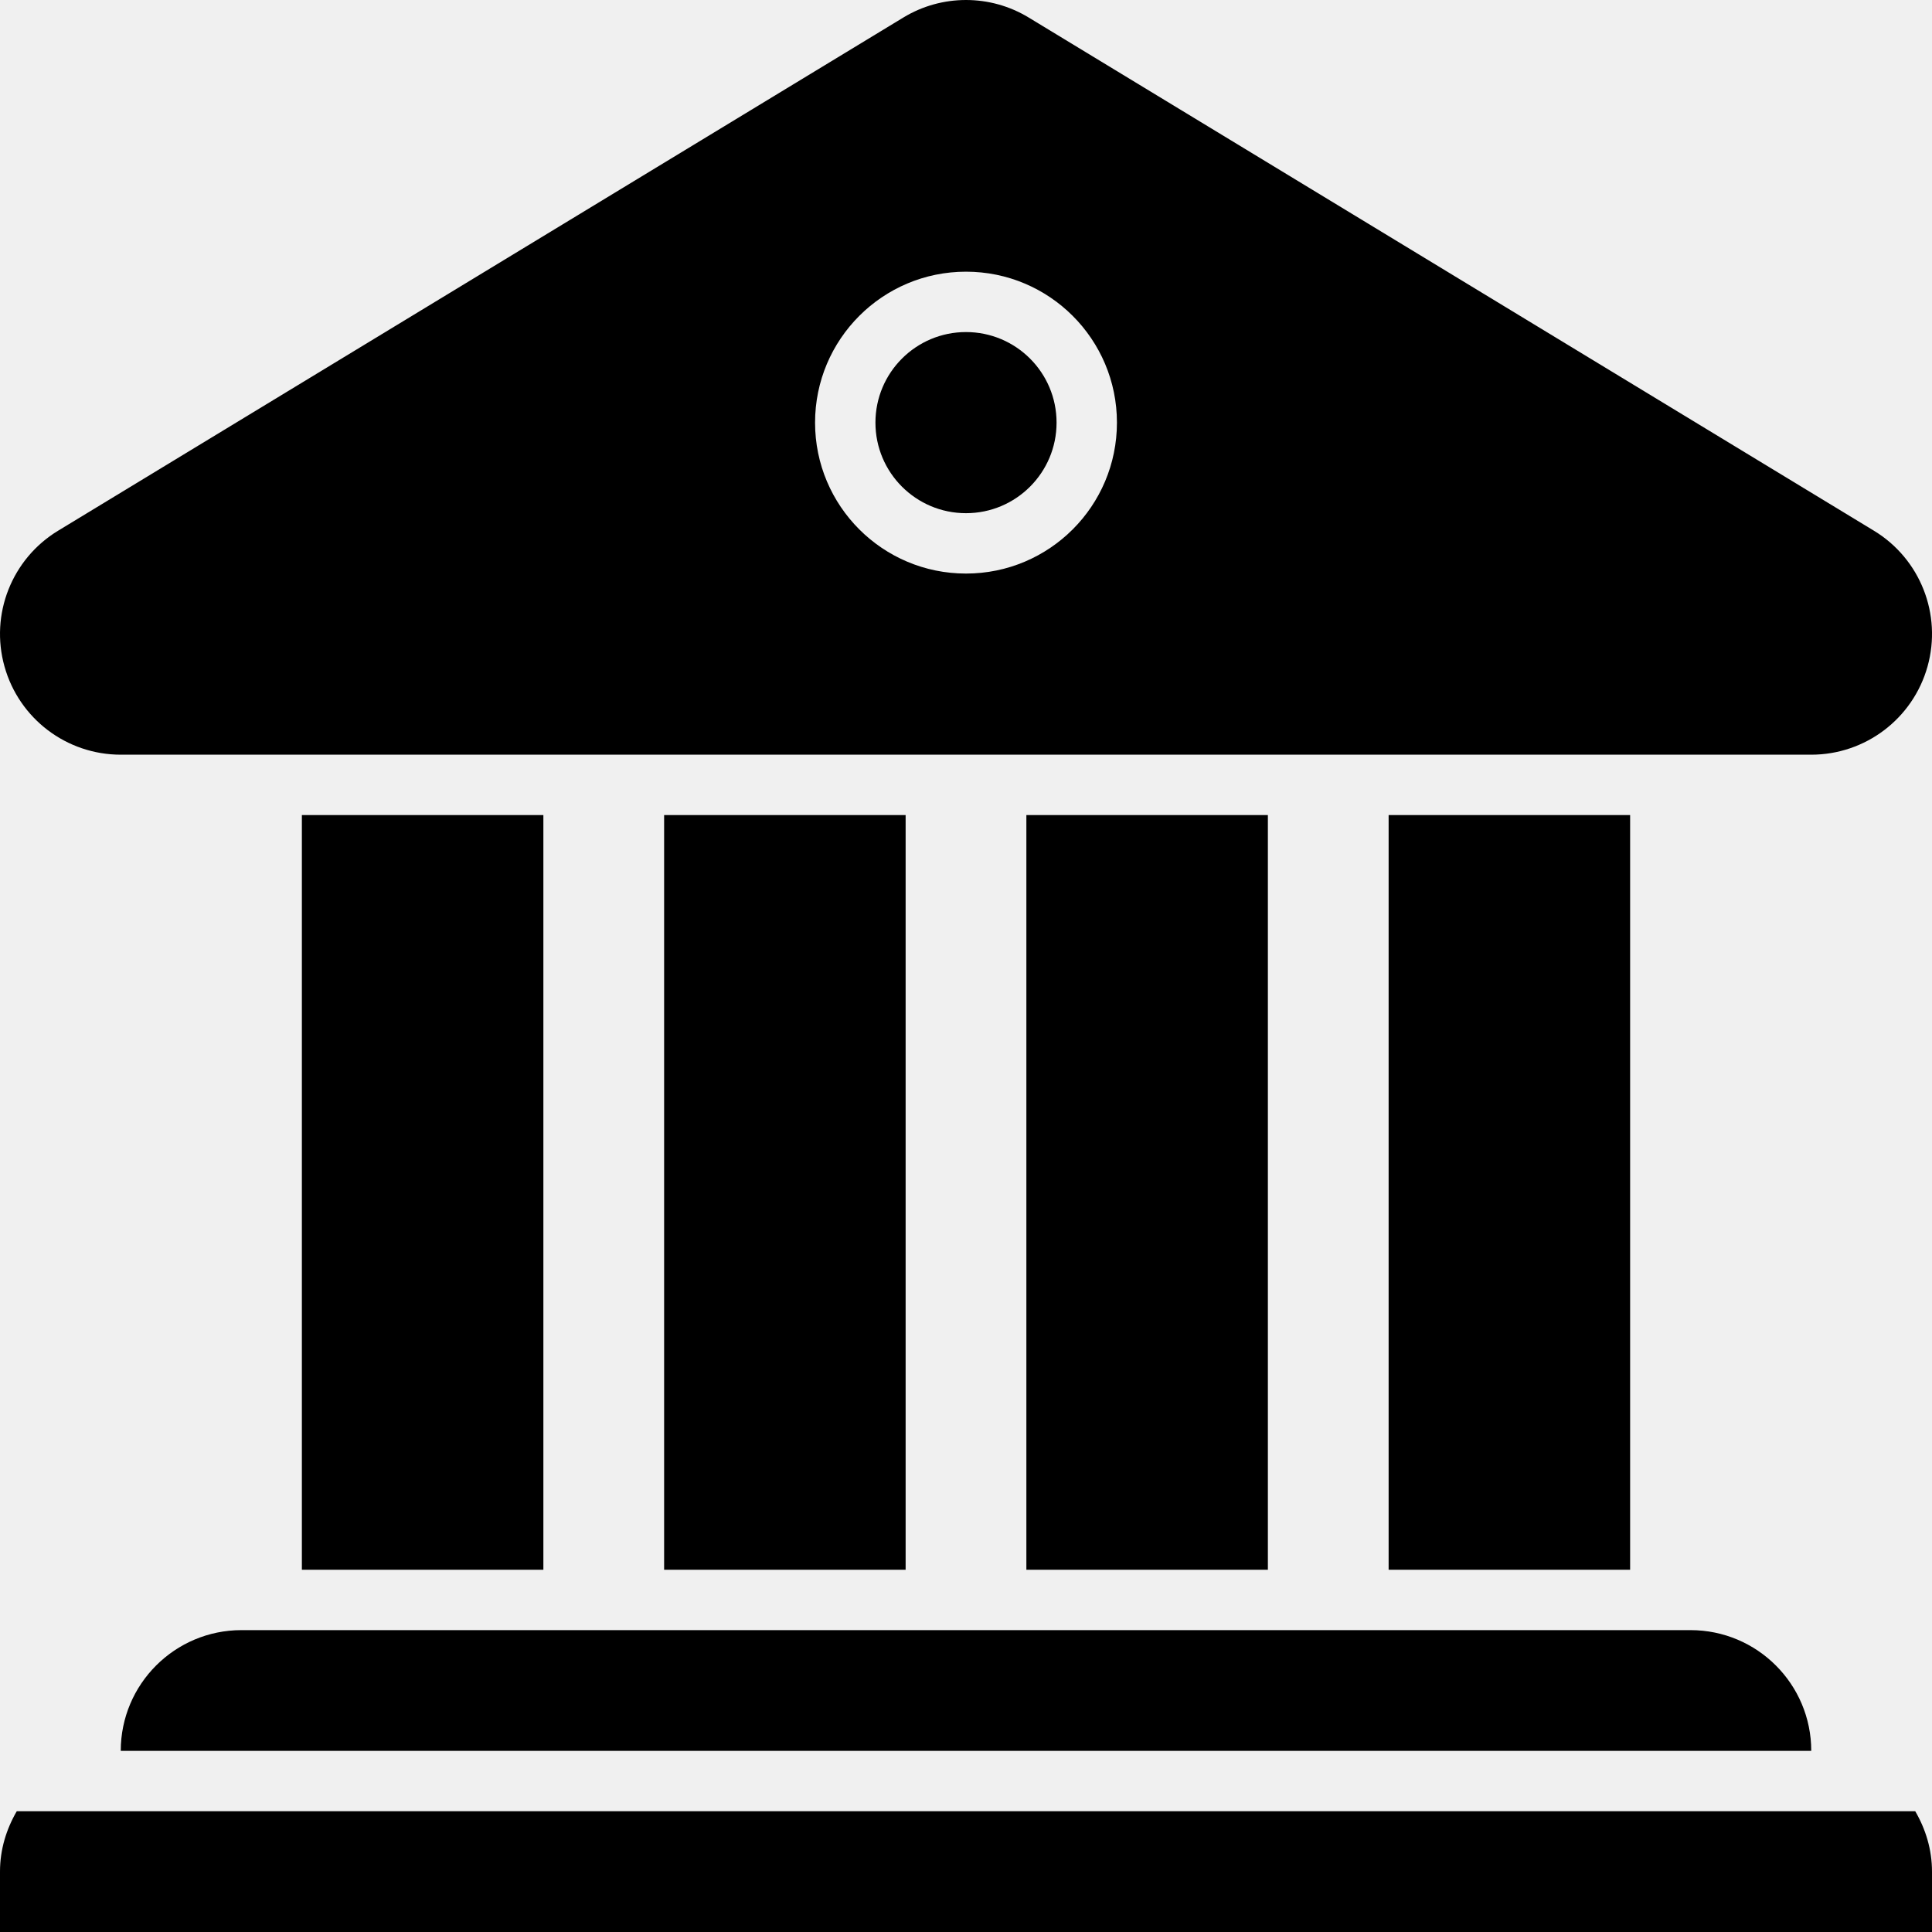
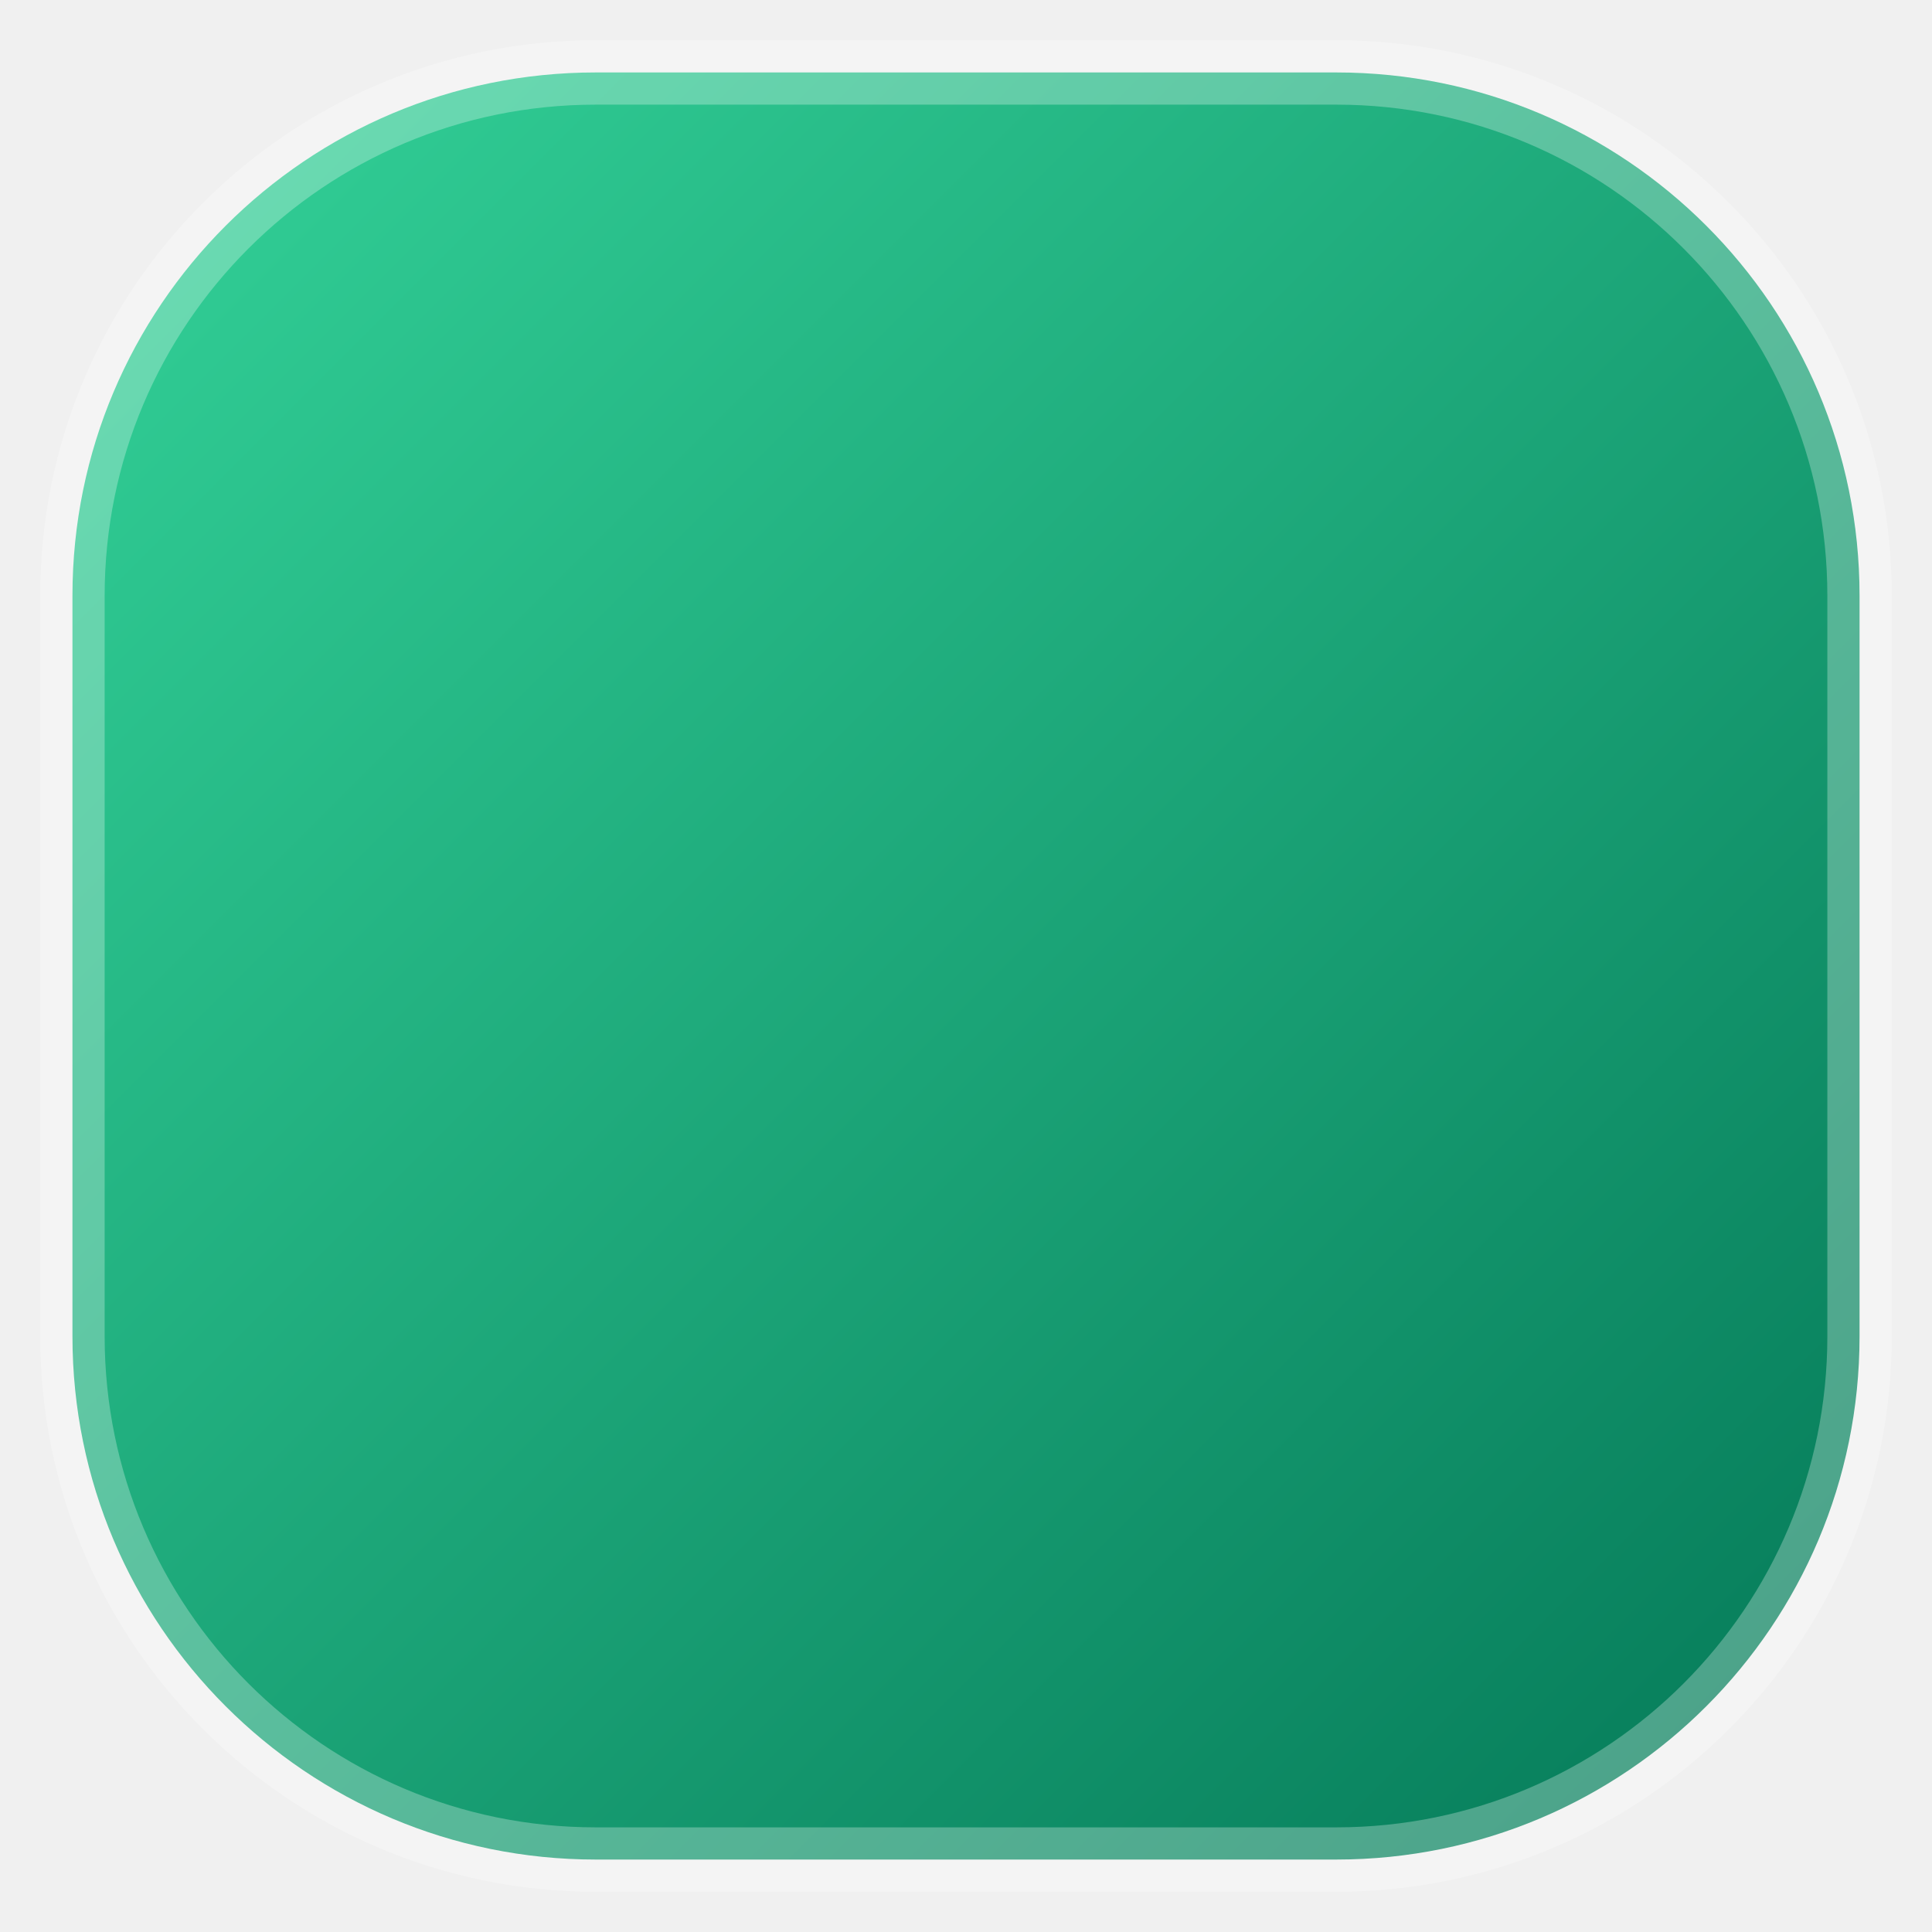
- <svg xmlns="http://www.w3.org/2000/svg" version="1.0" id="Layer_1" width="800px" height="800px" viewBox="0 0 64 64" enable-background="new 0 0 64 64" xml:space="preserve">
-   <g>
-     <circle fill="currentColor" cx="32" cy="14" r="3" />
-     <path fill="currentColor" d="M4,25h56c1.794,0,3.368-1.194,3.852-2.922c0.484-1.728-0.242-3.566-1.775-4.497l-28-17   C33.438,0.193,32.719,0,32,0s-1.438,0.193-2.076,0.581l-28,17c-1.533,0.931-2.26,2.77-1.775,4.497C0.632,23.806,2.206,25,4,25z    M32,9c2.762,0,5,2.238,5,5s-2.238,5-5,5s-5-2.238-5-5S29.238,9,32,9z" />
-     <rect x="34" y="27" fill="currentColor" width="8" height="25" />
-     <rect x="46" y="27" fill="currentColor" width="8" height="25" />
-     <rect x="22" y="27" fill="currentColor" width="8" height="25" />
-     <rect x="10" y="27" fill="currentColor" width="8" height="25" />
-     <path fill="currentColor" d="M4,58h56c0-2.209-1.791-4-4-4H8C5.791,54,4,55.791,4,58z" />
-     <path fill="currentColor" d="M63.445,60H0.555C0.211,60.591,0,61.268,0,62v2h64v-2C64,61.268,63.789,60.591,63.445,60z" />
-   </g>
+ <svg xmlns="http://www.w3.org/2000/svg" viewBox="0 0 24 24">
+   <defs>
+     <linearGradient id="bcvGrad" x1="0" y1="0" x2="1" y2="1">
+       <stop offset="0" stop-color="#34D399" />
+       <stop offset="1" stop-color="#047857" />
+     </linearGradient>
+   </defs>
+   <rect x="0.9" y="0.9" width="22.2" height="22.2" rx="6.5" fill="url(#bcvGrad)" />
+   <rect x="0.9" y="0.9" width="22.2" height="22.2" rx="6.5" fill="none" stroke="#FFFFFF" stroke-opacity="0.28" stroke-width="0.8" />
</svg>
